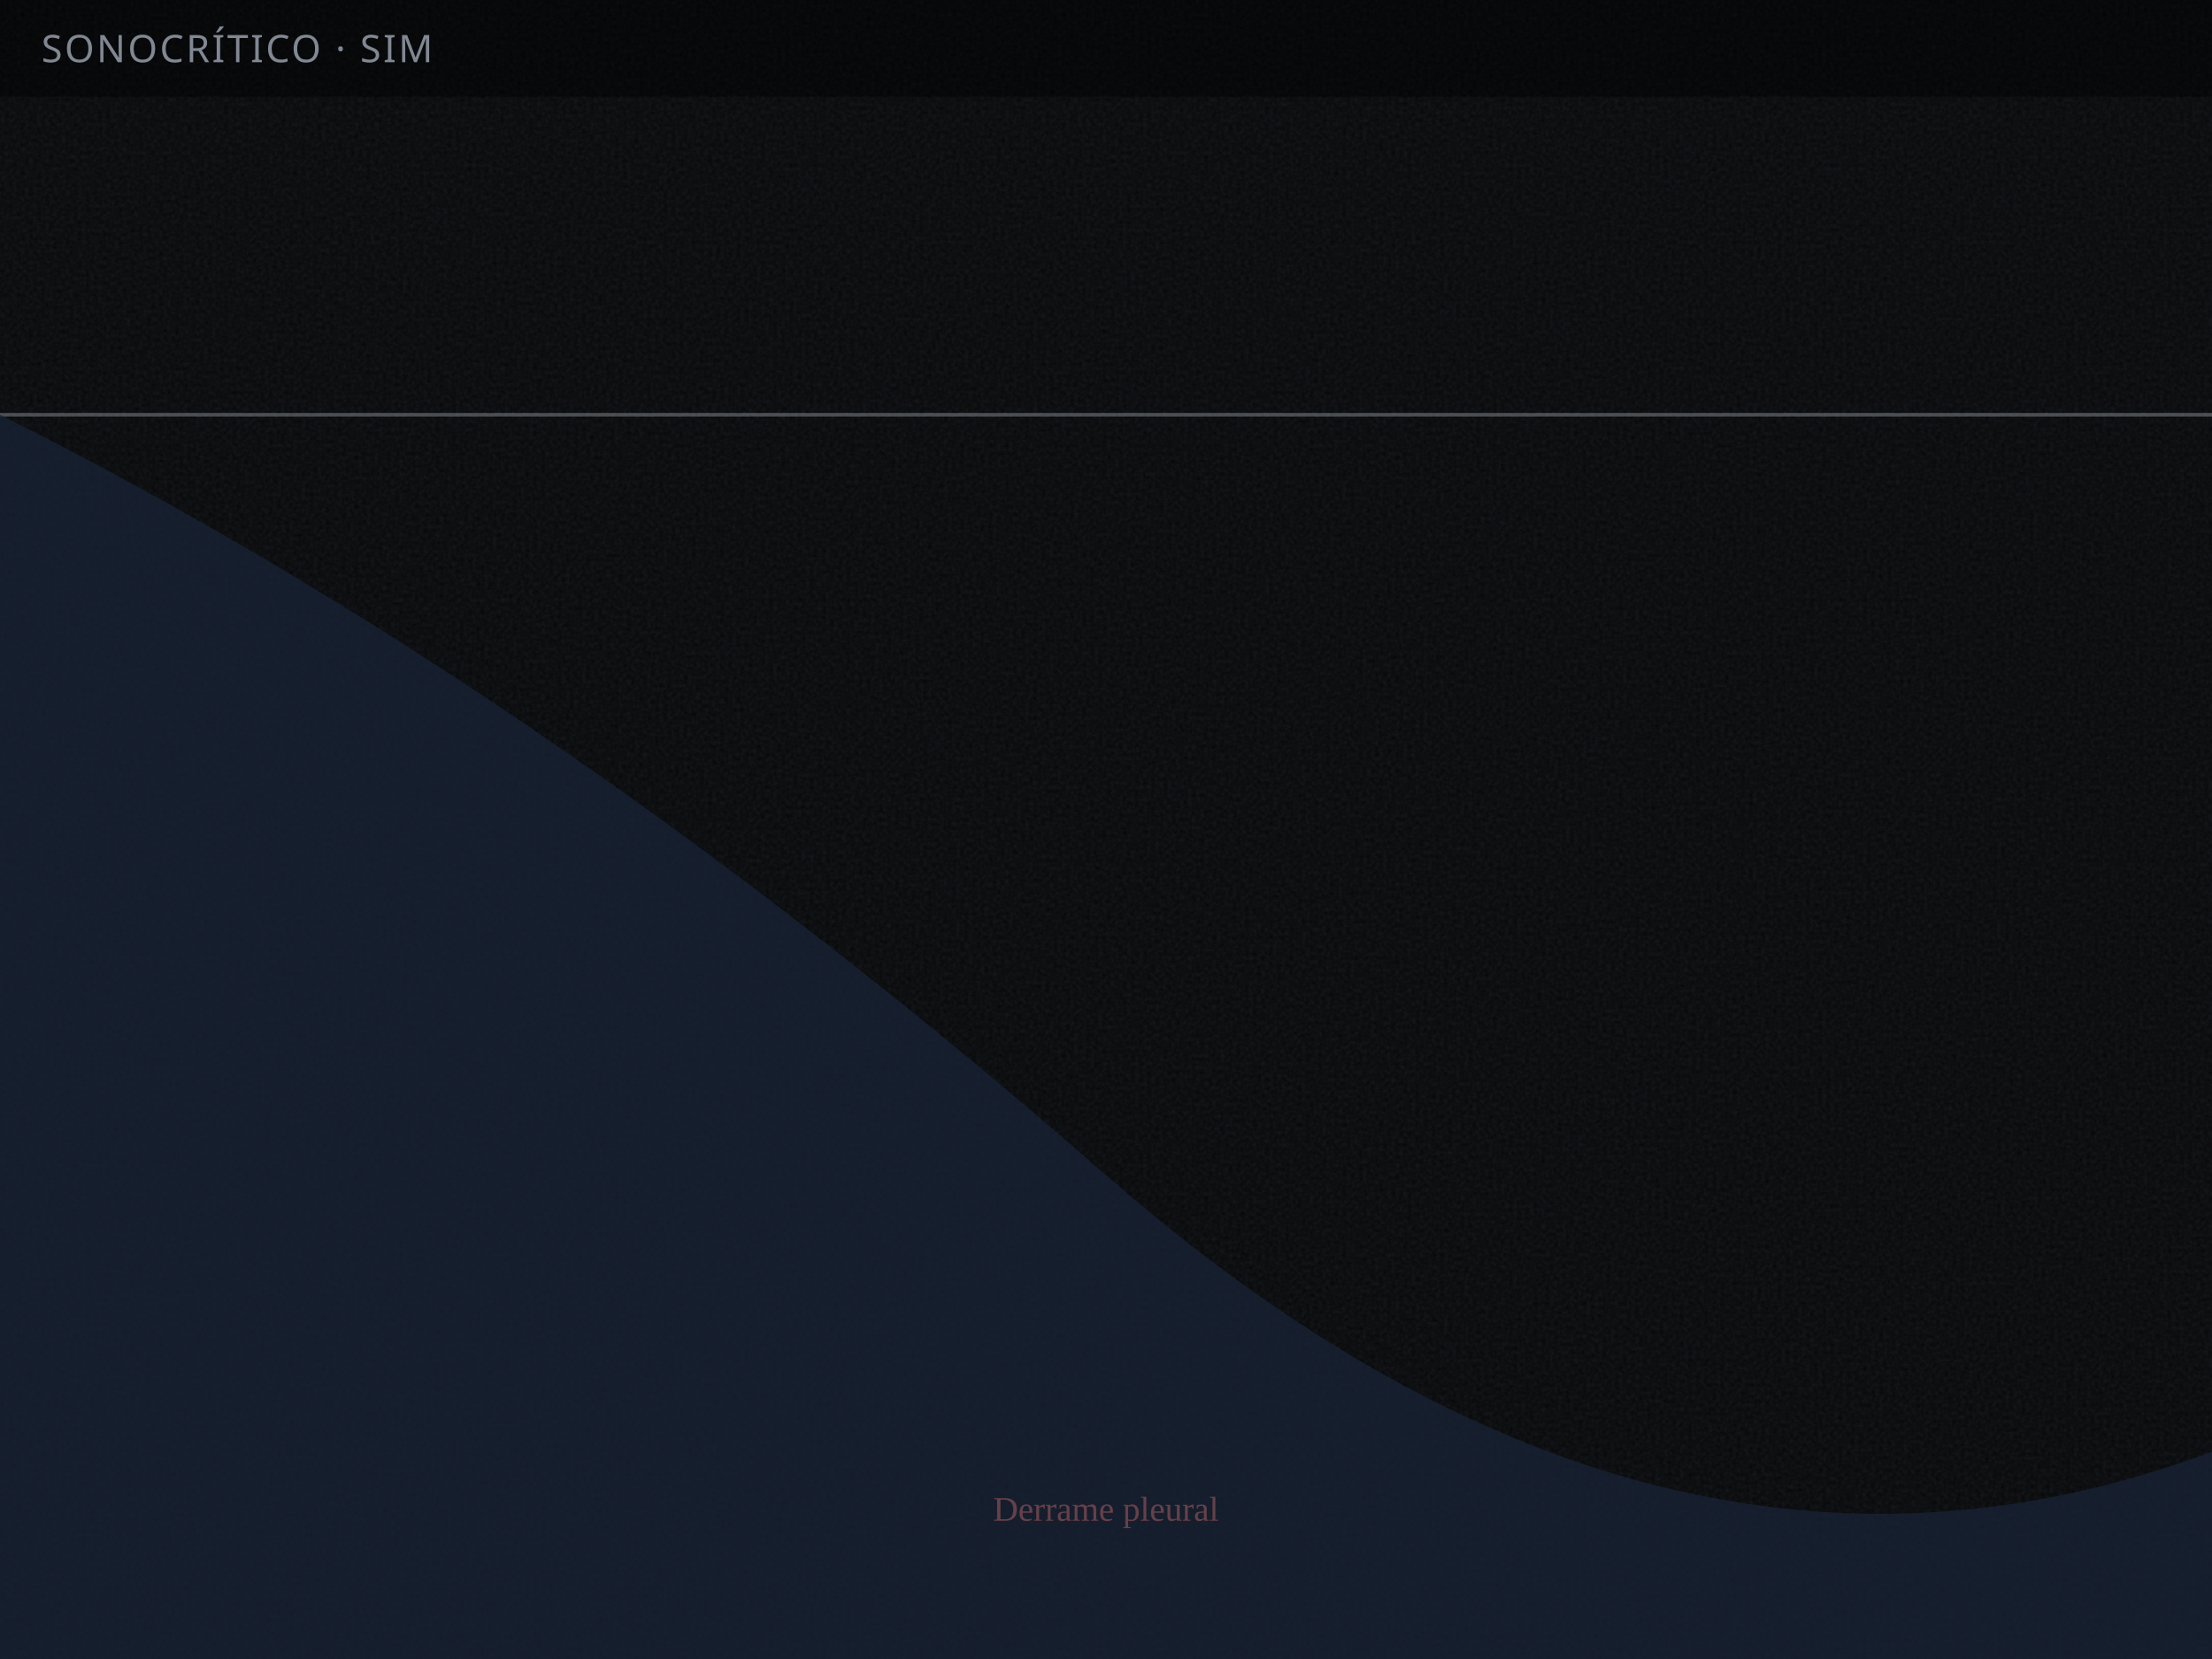
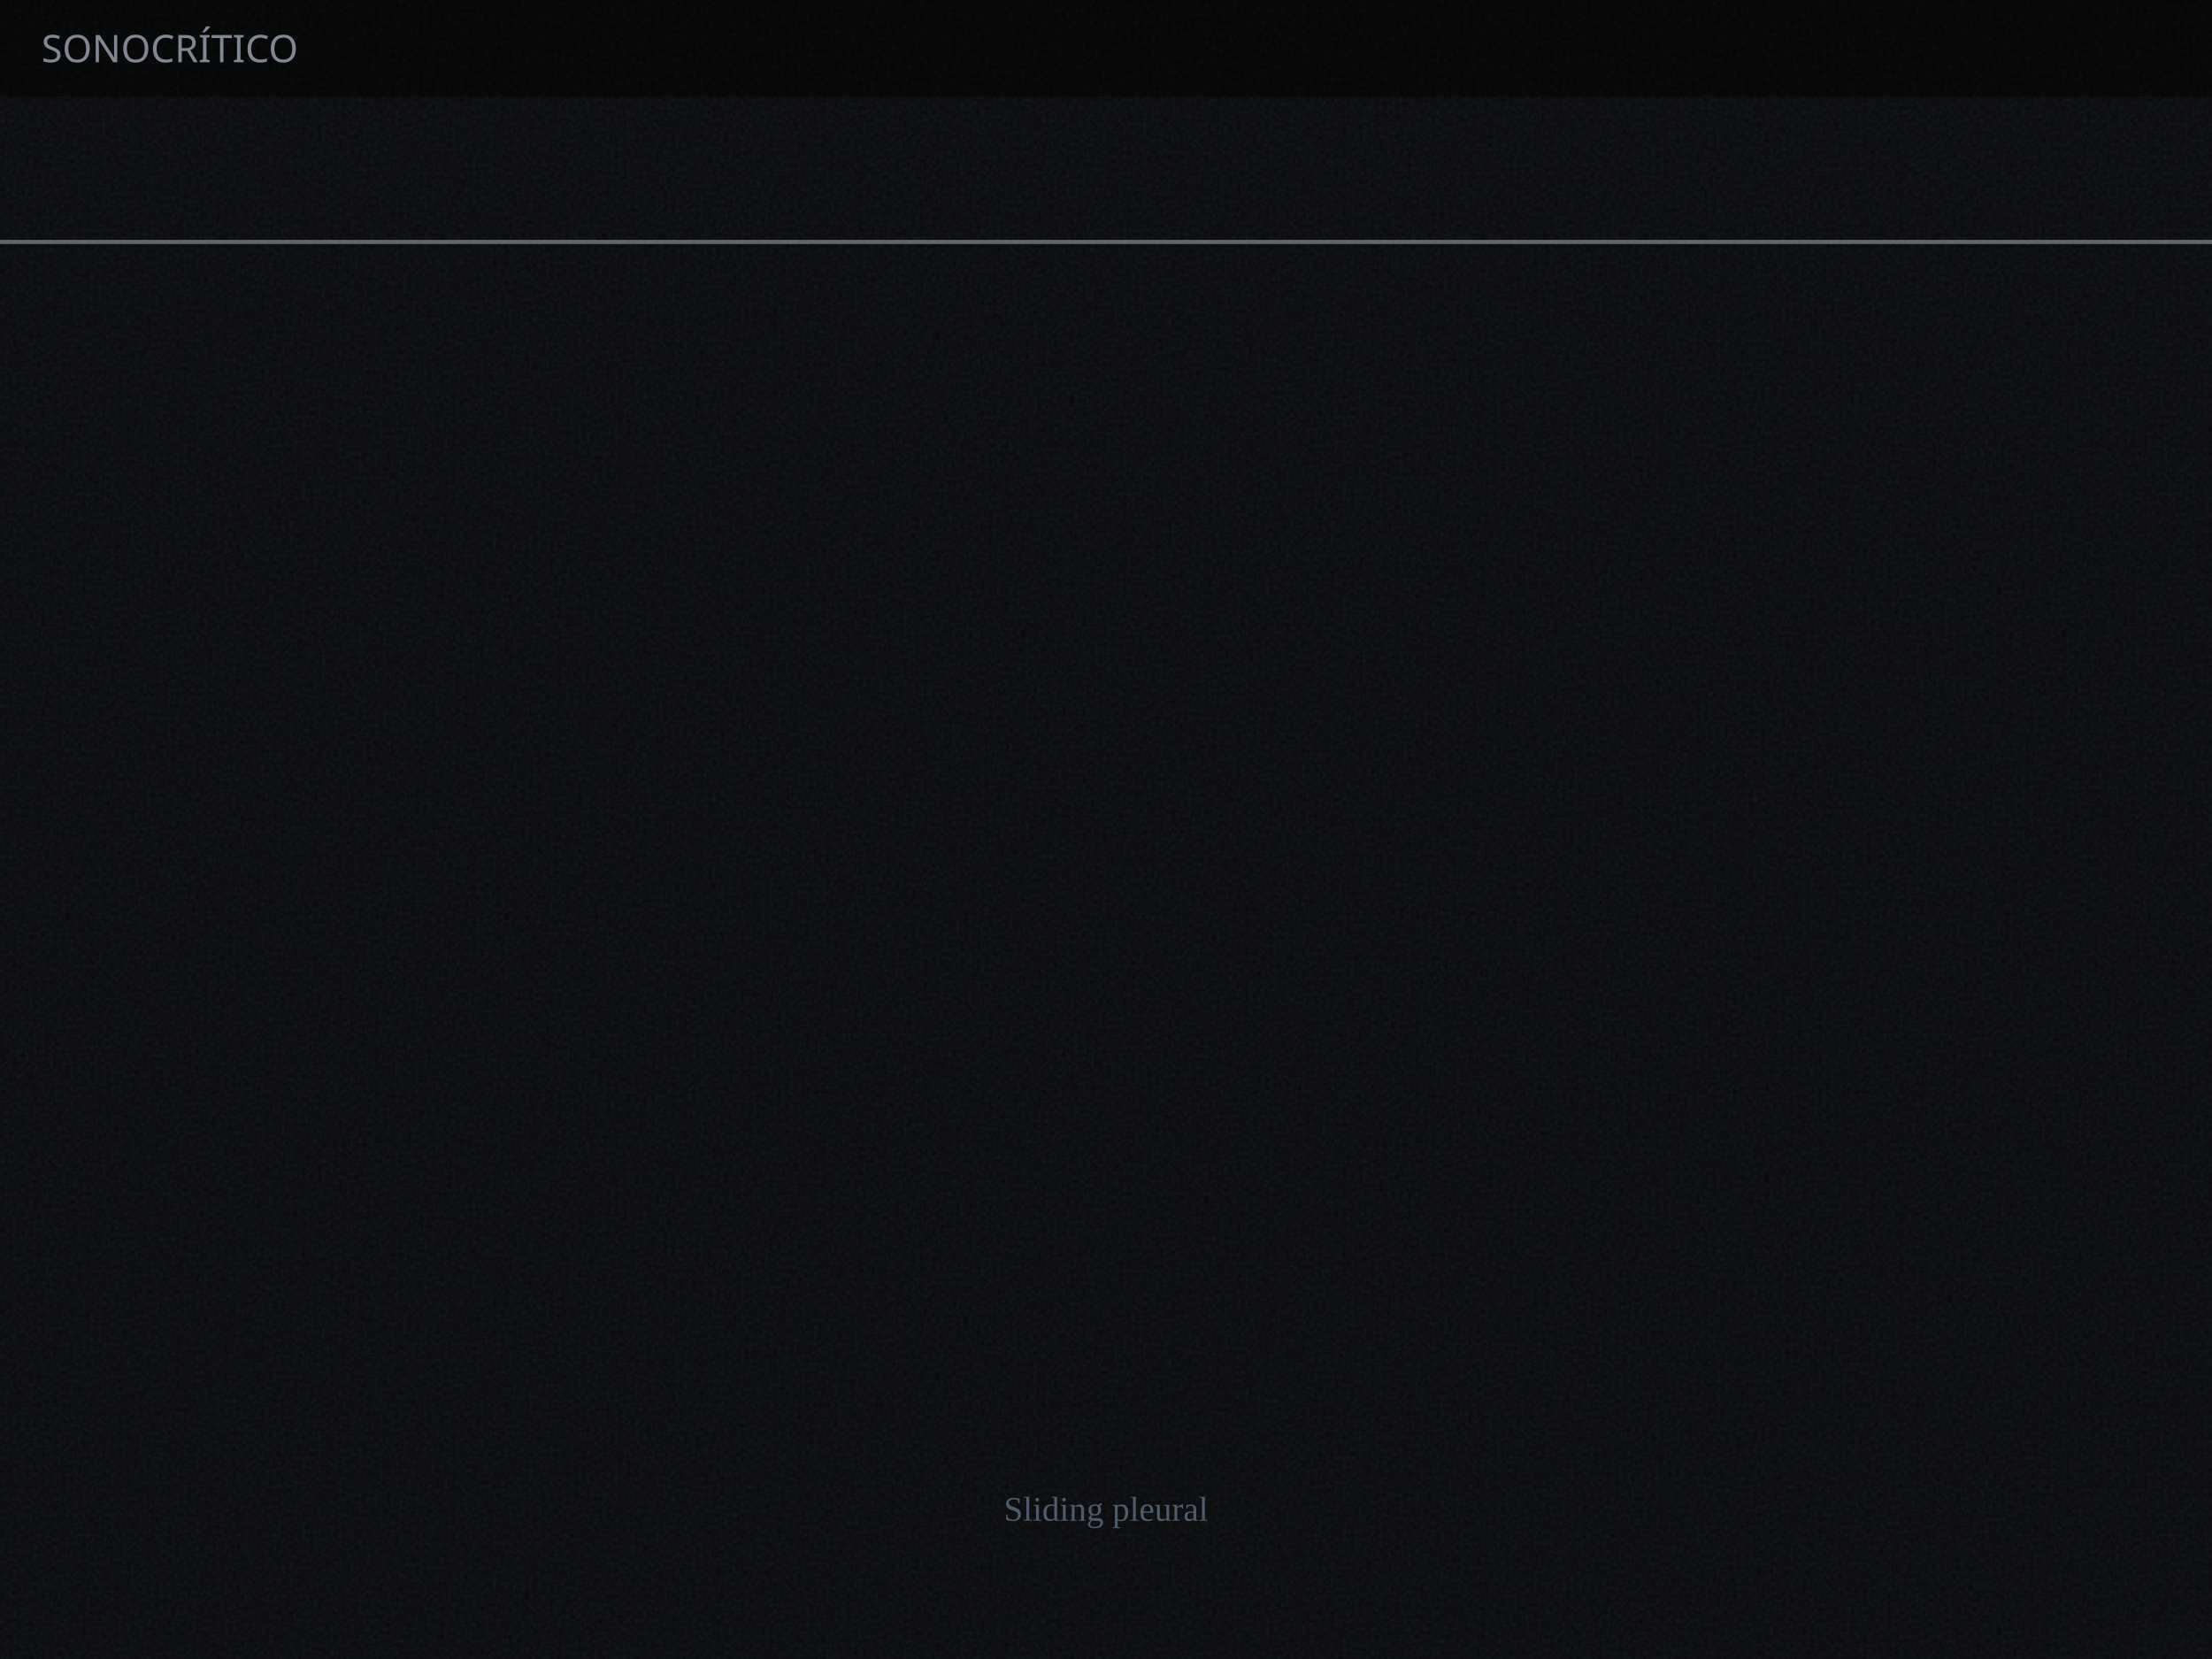
<svg xmlns="http://www.w3.org/2000/svg" width="640" height="480" viewBox="0 0 640 480">
  <defs>
    <filter id="speckle" x="0" y="0">
      <feTurbulence type="fractalNoise" baseFrequency="0.85" numOctaves="3" seed="2" result="n" />
      <feColorMatrix in="n" type="matrix" values="0 0 0 0 0.12  0 0 0 0 0.14  0 0 0 0 0.16  0 0 0 0.35 0" />
    </filter>
  </defs>
  <rect width="640" height="480" fill="#050608" />
  <rect width="640" height="480" filter="url(#speckle)" opacity="0.55" />
  <rect x="0" y="0" width="640" height="28" fill="rgba(0,0,0,0.45)" />
-   <text x="12" y="18" fill="rgba(180,190,205,0.7)" font-family="system-ui,sans-serif" font-size="11" letter-spacing="0.06em">SONOCRÍTICO · SIM</text>
-   <line x1="0" y1="120" x2="640" y2="120" stroke="rgba(220,230,240,0.3)" stroke-width="1" />
-   <path d="M0 120 Q160 200 320 340 T640 420 L640 480 L0 480 Z" fill="rgba(25,35,55,0.75)" />
-   <text x="320" y="440" text-anchor="middle" fill="rgba(201,107,107,0.45)" font-size="10">Derrame pleural</text>
+   <text x="12" y="18" fill="rgba(180,190,205,0.7)" font-family="system-ui,sans-serif" font-size="11">SONOCRÍTICO</text>
+   <line x1="0" y1="70" x2="640" y2="70" stroke="rgba(220,230,240,0.4)" stroke-width="1.2">
+     <animate attributeName="y1" values="68;74;68" dur="1.2s" repeatCount="indefinite" />
+     <animate attributeName="y2" values="68;74;68" dur="1.2s" repeatCount="indefinite" />
+   </line>
+   <text x="320" y="440" text-anchor="middle" fill="rgba(143,167,196,0.5)" font-size="10">Sliding pleural</text>
</svg>
